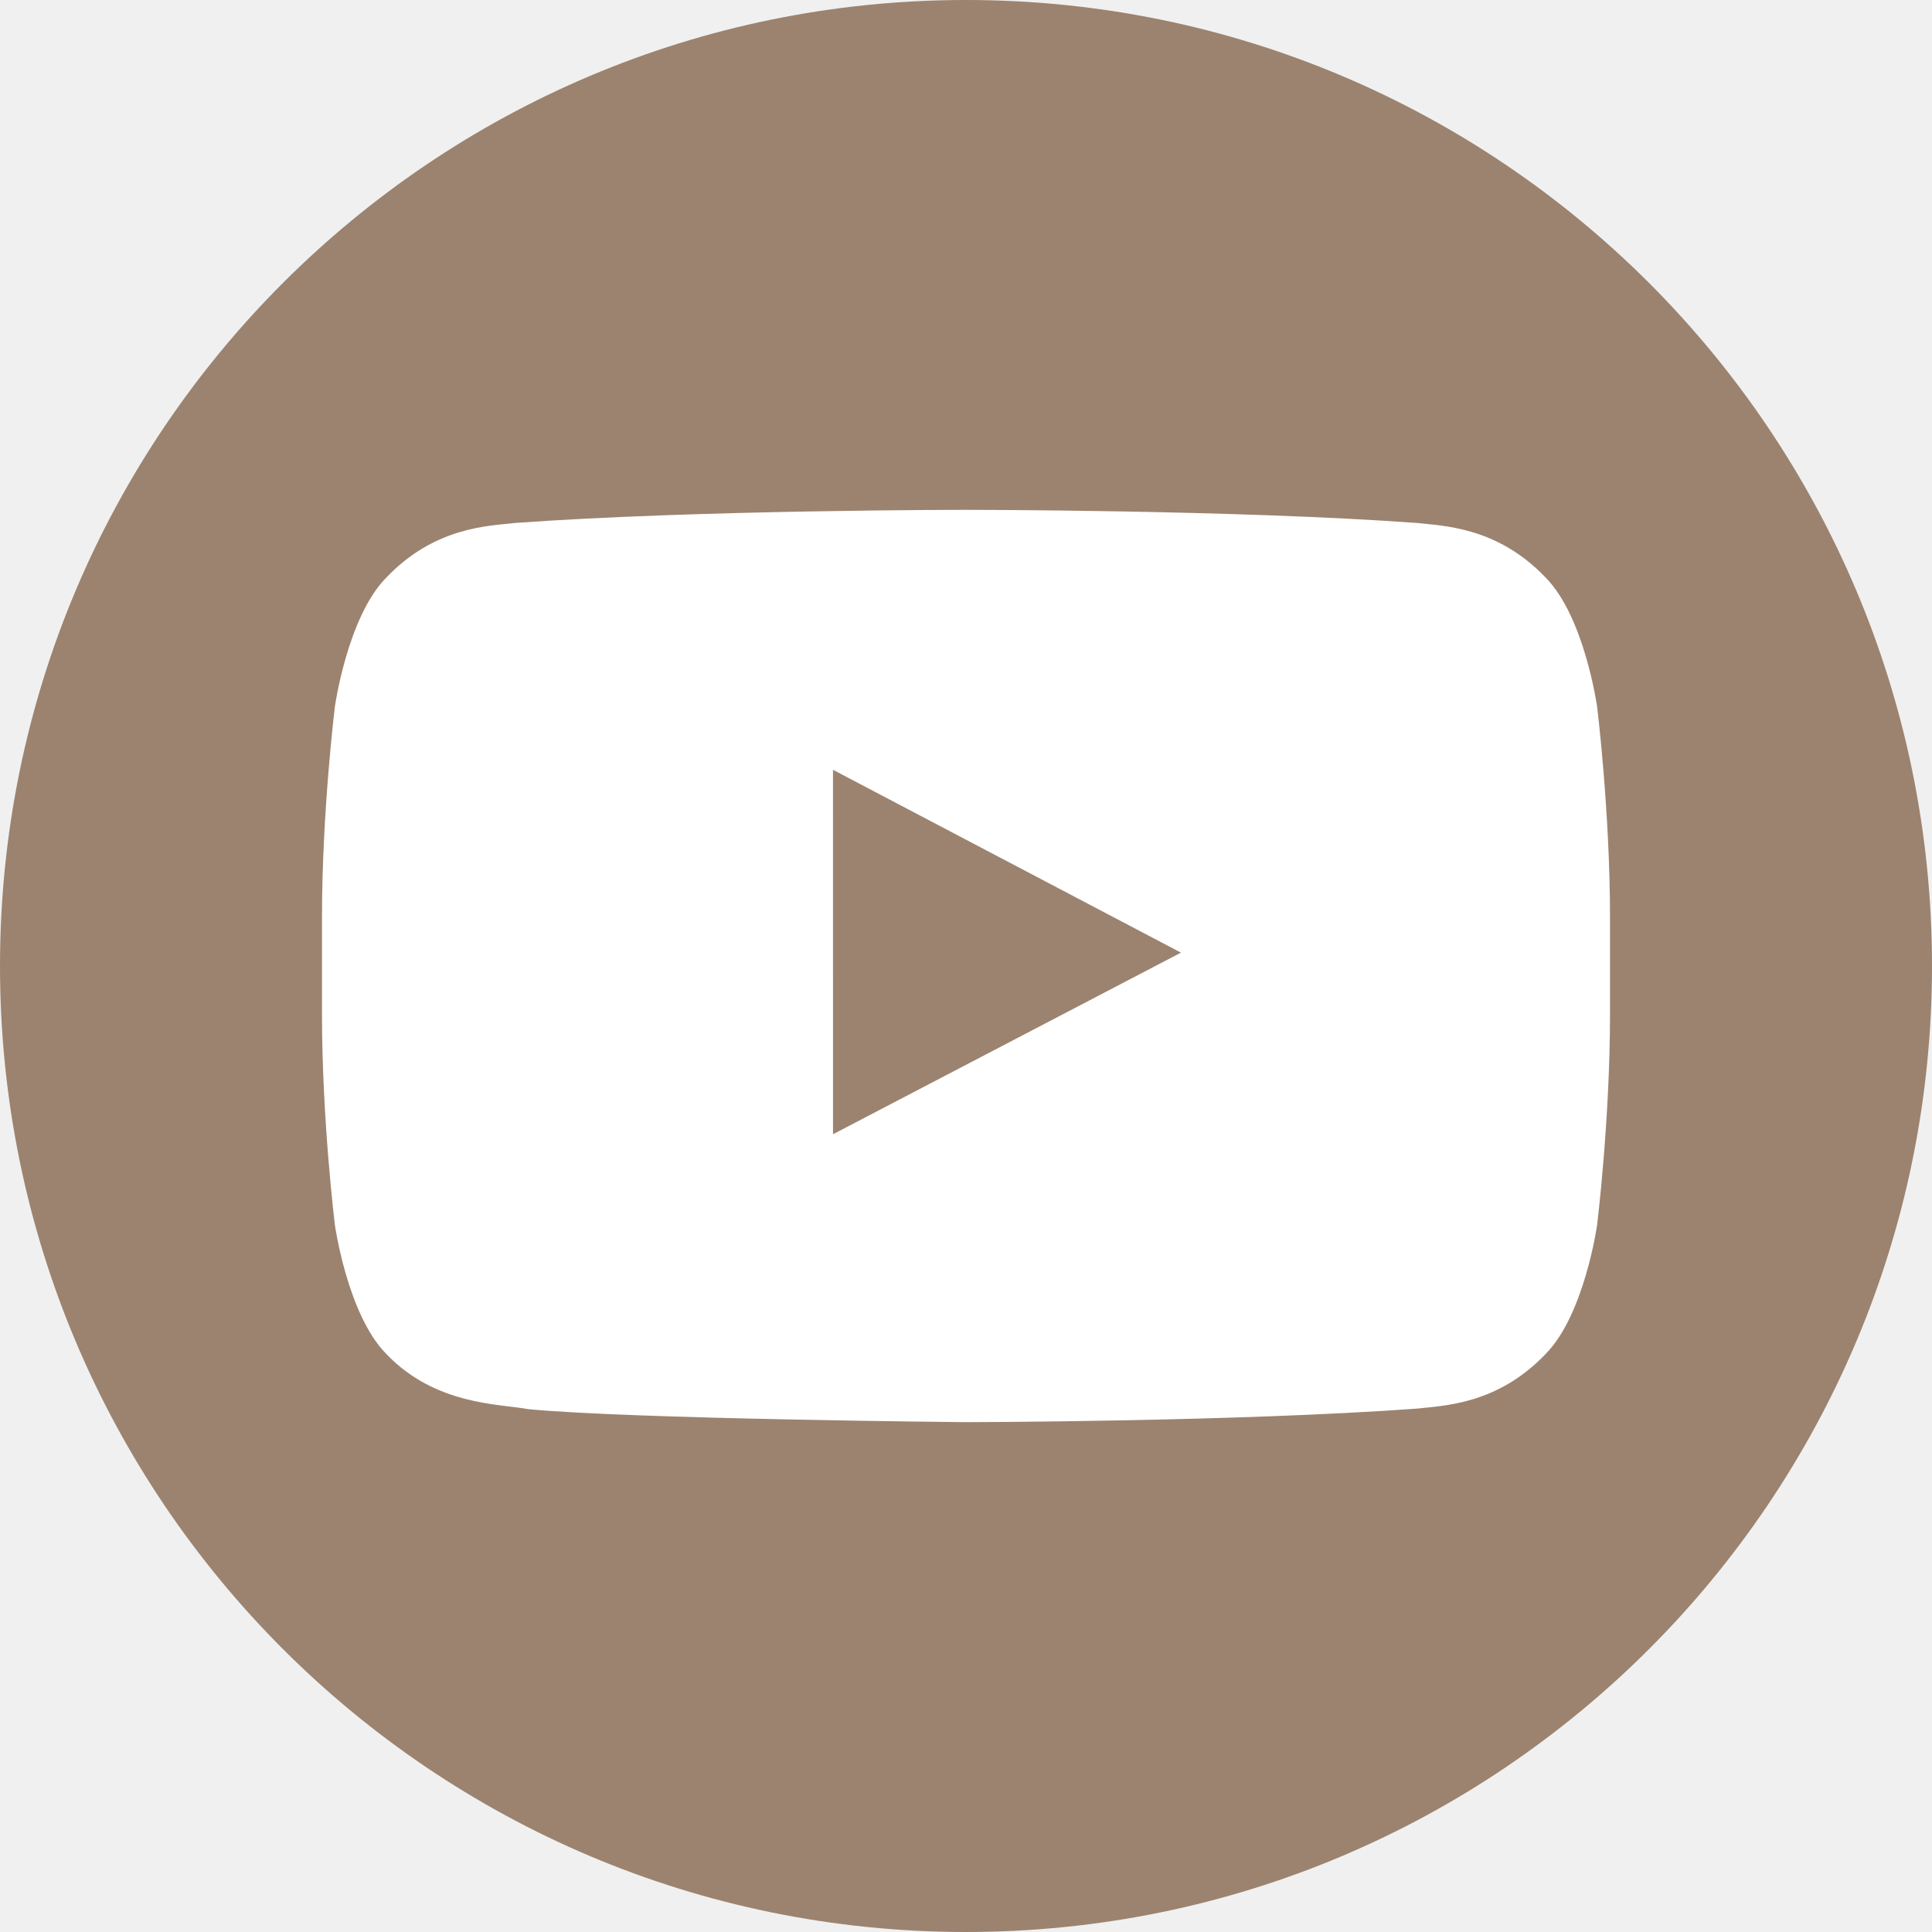
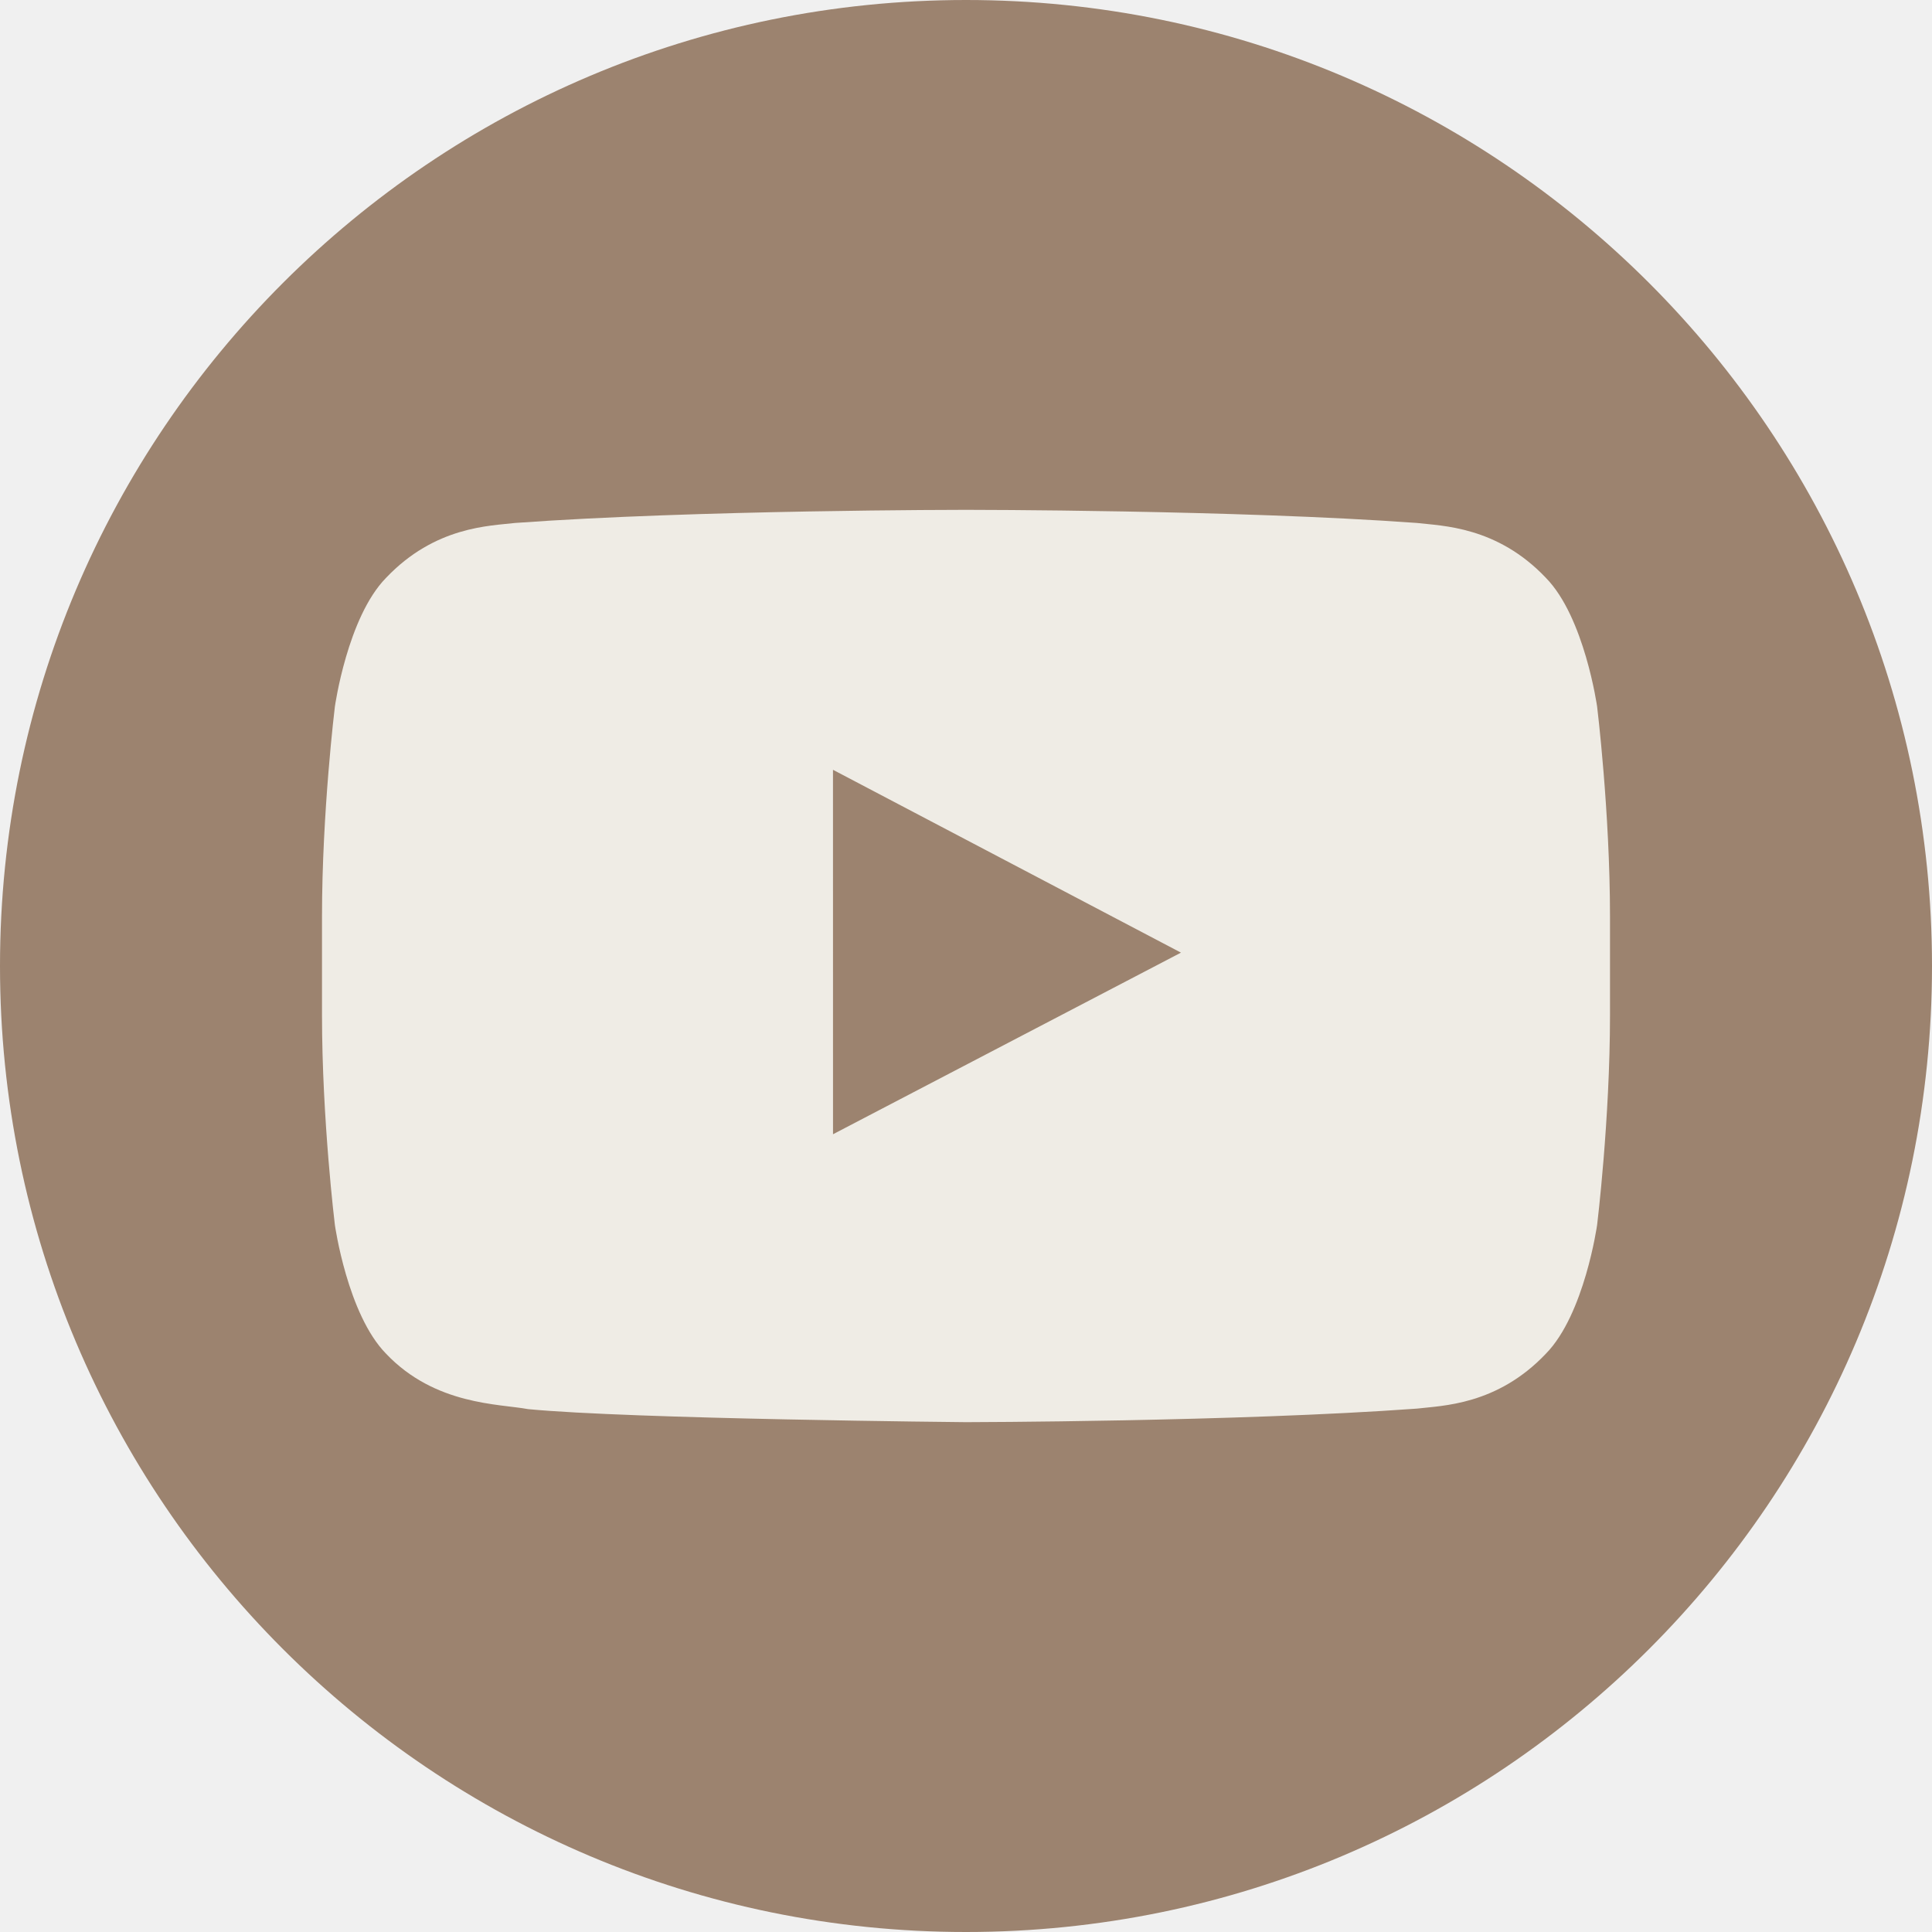
<svg xmlns="http://www.w3.org/2000/svg" width="800px" height="800px" viewBox="0 0 72 72">
  <g fill="none" fill-rule="evenodd">
    <path d="M36,72 L36,72 C55.882,72 72,55.882 72,36 L72,36 C72,16.118 55.882,-3.65231026e-15 36,0 L36,0 C16.118,3.65231026e-15 -2.4348735e-15,16.118 0,36 L0,36 C2.4348735e-15,55.882 16.118,72 36,72 Z" fill="#9c836f" />
-     <path d="M31.044,42.27 L31.043,28.688 L44.011,35.502 L31.044,42.27 Z M59.52,26.334 C59.52,26.334 59.05,23.003 57.612,21.536 C55.786,19.61 53.74,19.601 52.803,19.489 C46.086,19 36.011,19 36.011,19 L35.989,19 C35.989,19 25.914,19 19.197,19.489 C18.258,19.601 16.213,19.61 14.386,21.536 C12.948,23.003 12.48,26.334 12.48,26.334 C12.48,26.334 12,30.247 12,34.158 L12,37.826 C12,41.738 12.48,45.649 12.48,45.649 C12.48,45.649 12.948,48.98 14.386,50.447 C16.213,52.373 18.612,52.313 19.68,52.514 C23.52,52.885 36,53 36,53 C36,53 46.086,52.985 52.803,52.495 C53.74,52.382 55.786,52.373 57.612,50.447 C59.05,48.98 59.52,45.649 59.52,45.649 C59.52,45.649 60,41.738 60,37.826 L60,34.158 C60,30.247 59.52,26.334 59.52,26.334 L59.52,26.334 Z" fill="#FFF" />
+     <path d="M31.044,42.27 L31.043,28.688 L44.011,35.502 L31.044,42.27 Z M59.52,26.334 C59.52,26.334 59.05,23.003 57.612,21.536 C55.786,19.61 53.74,19.601 52.803,19.489 C46.086,19 36.011,19 36.011,19 L35.989,19 C35.989,19 25.914,19 19.197,19.489 C18.258,19.601 16.213,19.61 14.386,21.536 C12.948,23.003 12.48,26.334 12.48,26.334 C12.48,26.334 12,30.247 12,34.158 L12,37.826 C12,41.738 12.48,45.649 12.48,45.649 C12.48,45.649 12.948,48.98 14.386,50.447 C16.213,52.373 18.612,52.313 19.68,52.514 C23.52,52.885 36,53 36,53 C36,53 46.086,52.985 52.803,52.495 C53.74,52.382 55.786,52.373 57.612,50.447 C59.05,48.98 59.52,45.649 59.52,45.649 C59.52,45.649 60,41.738 60,37.826 L60,34.158 C60,30.247 59.52,26.334 59.52,26.334 L59.52,26.334 Z" fill="#EFECE5" />
  </g>
</svg>
